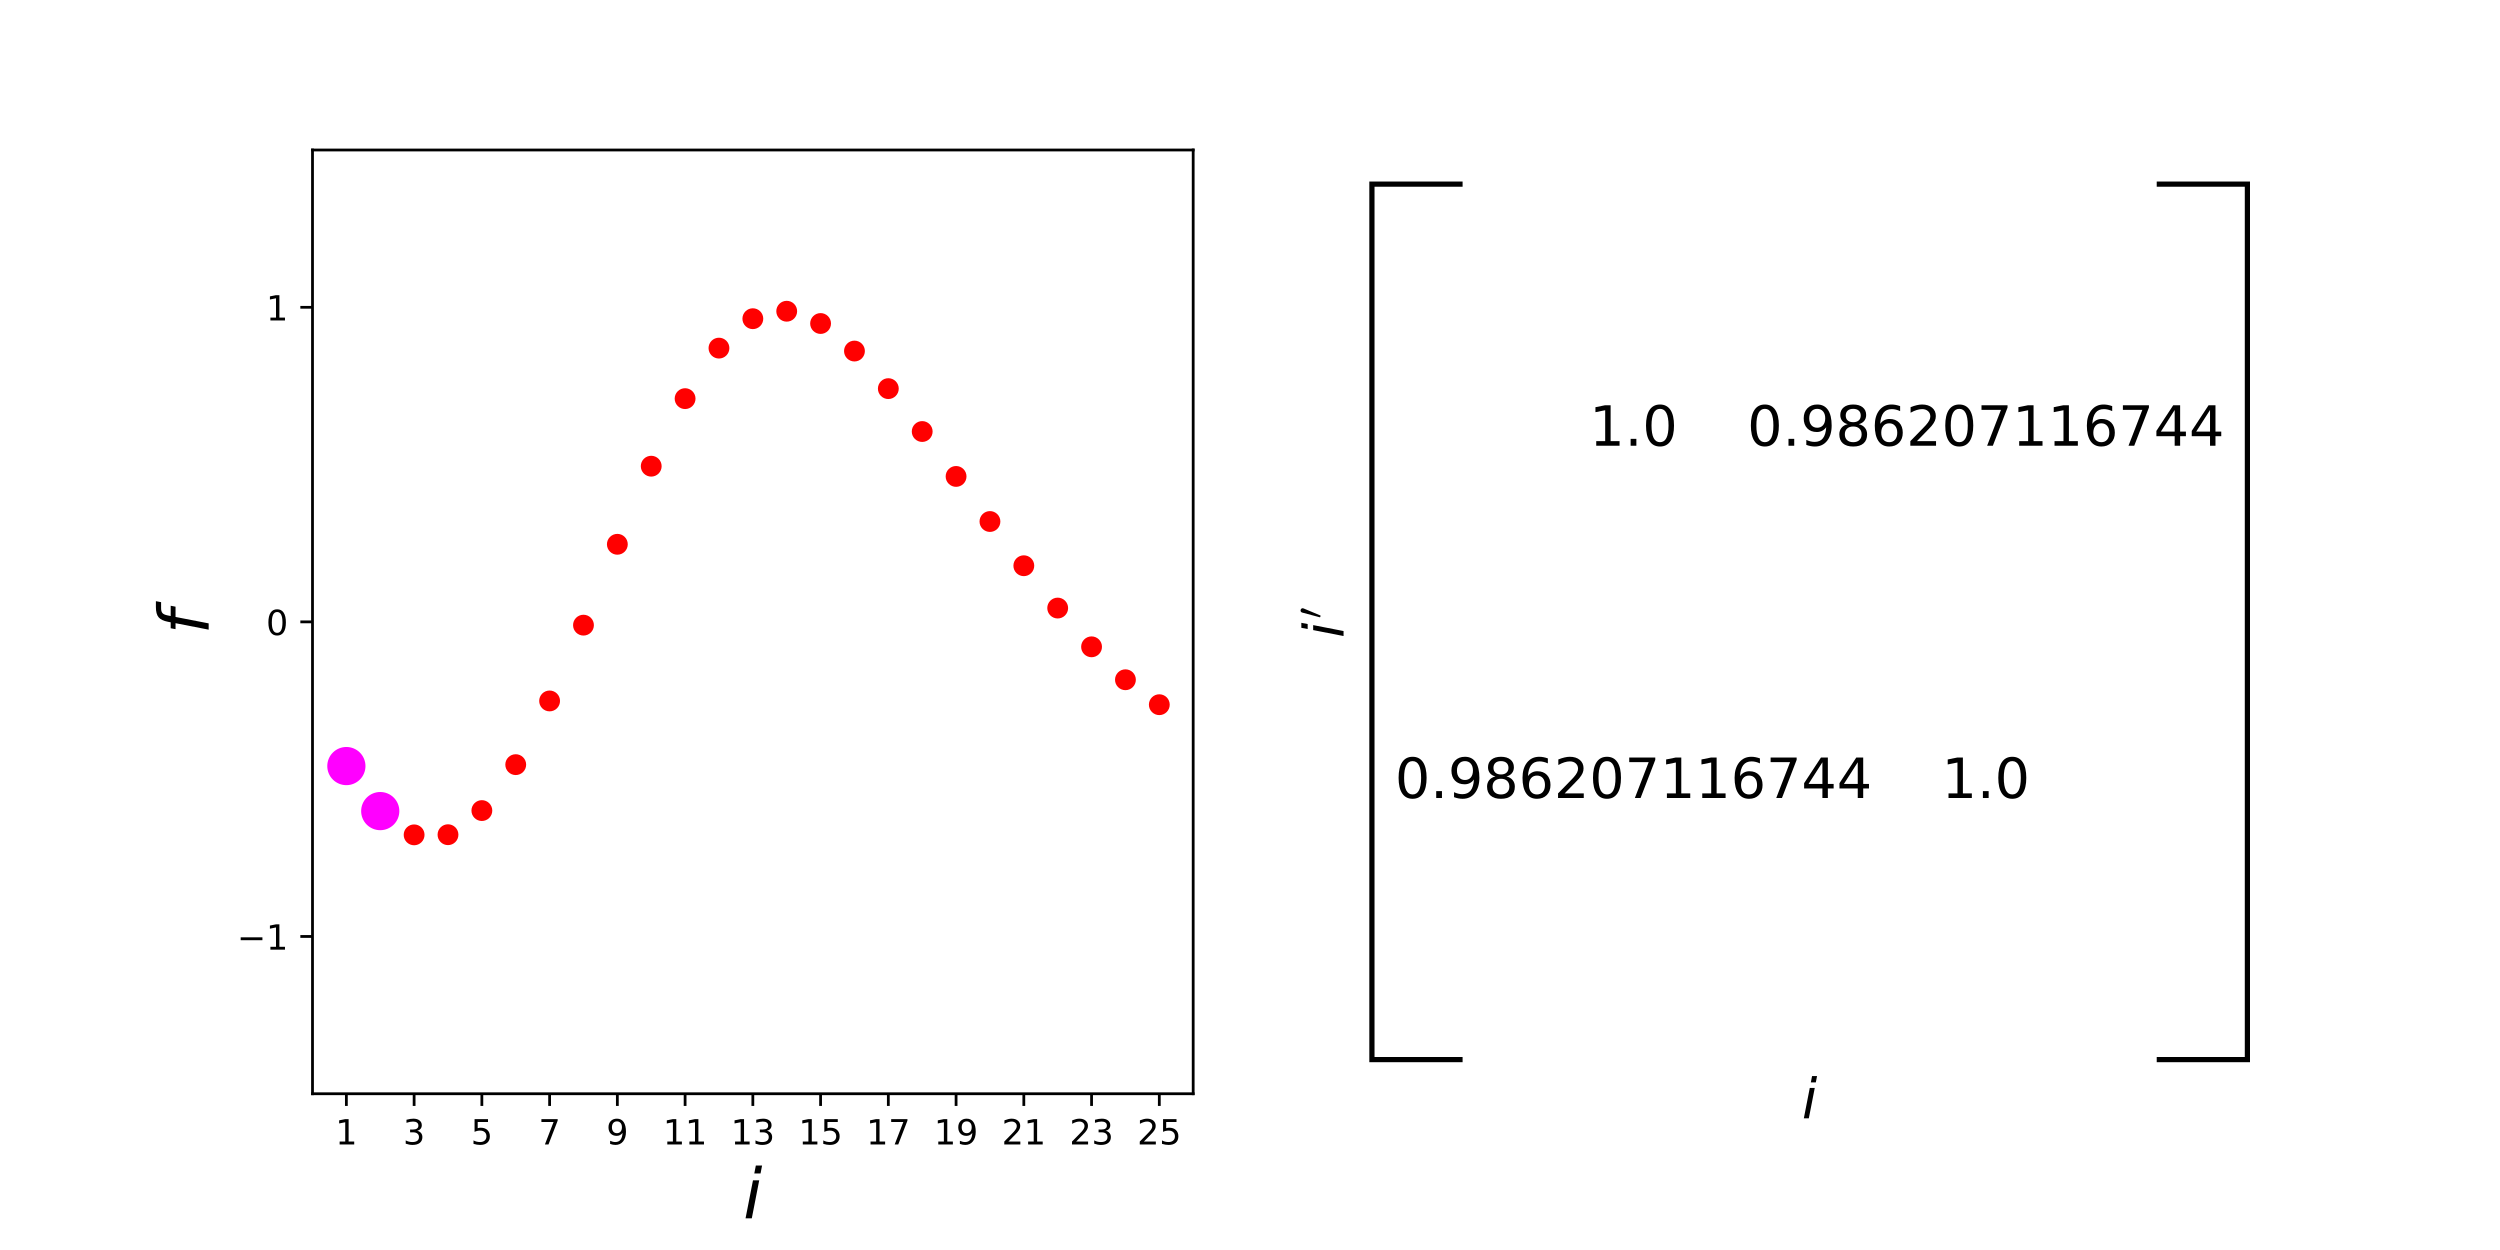
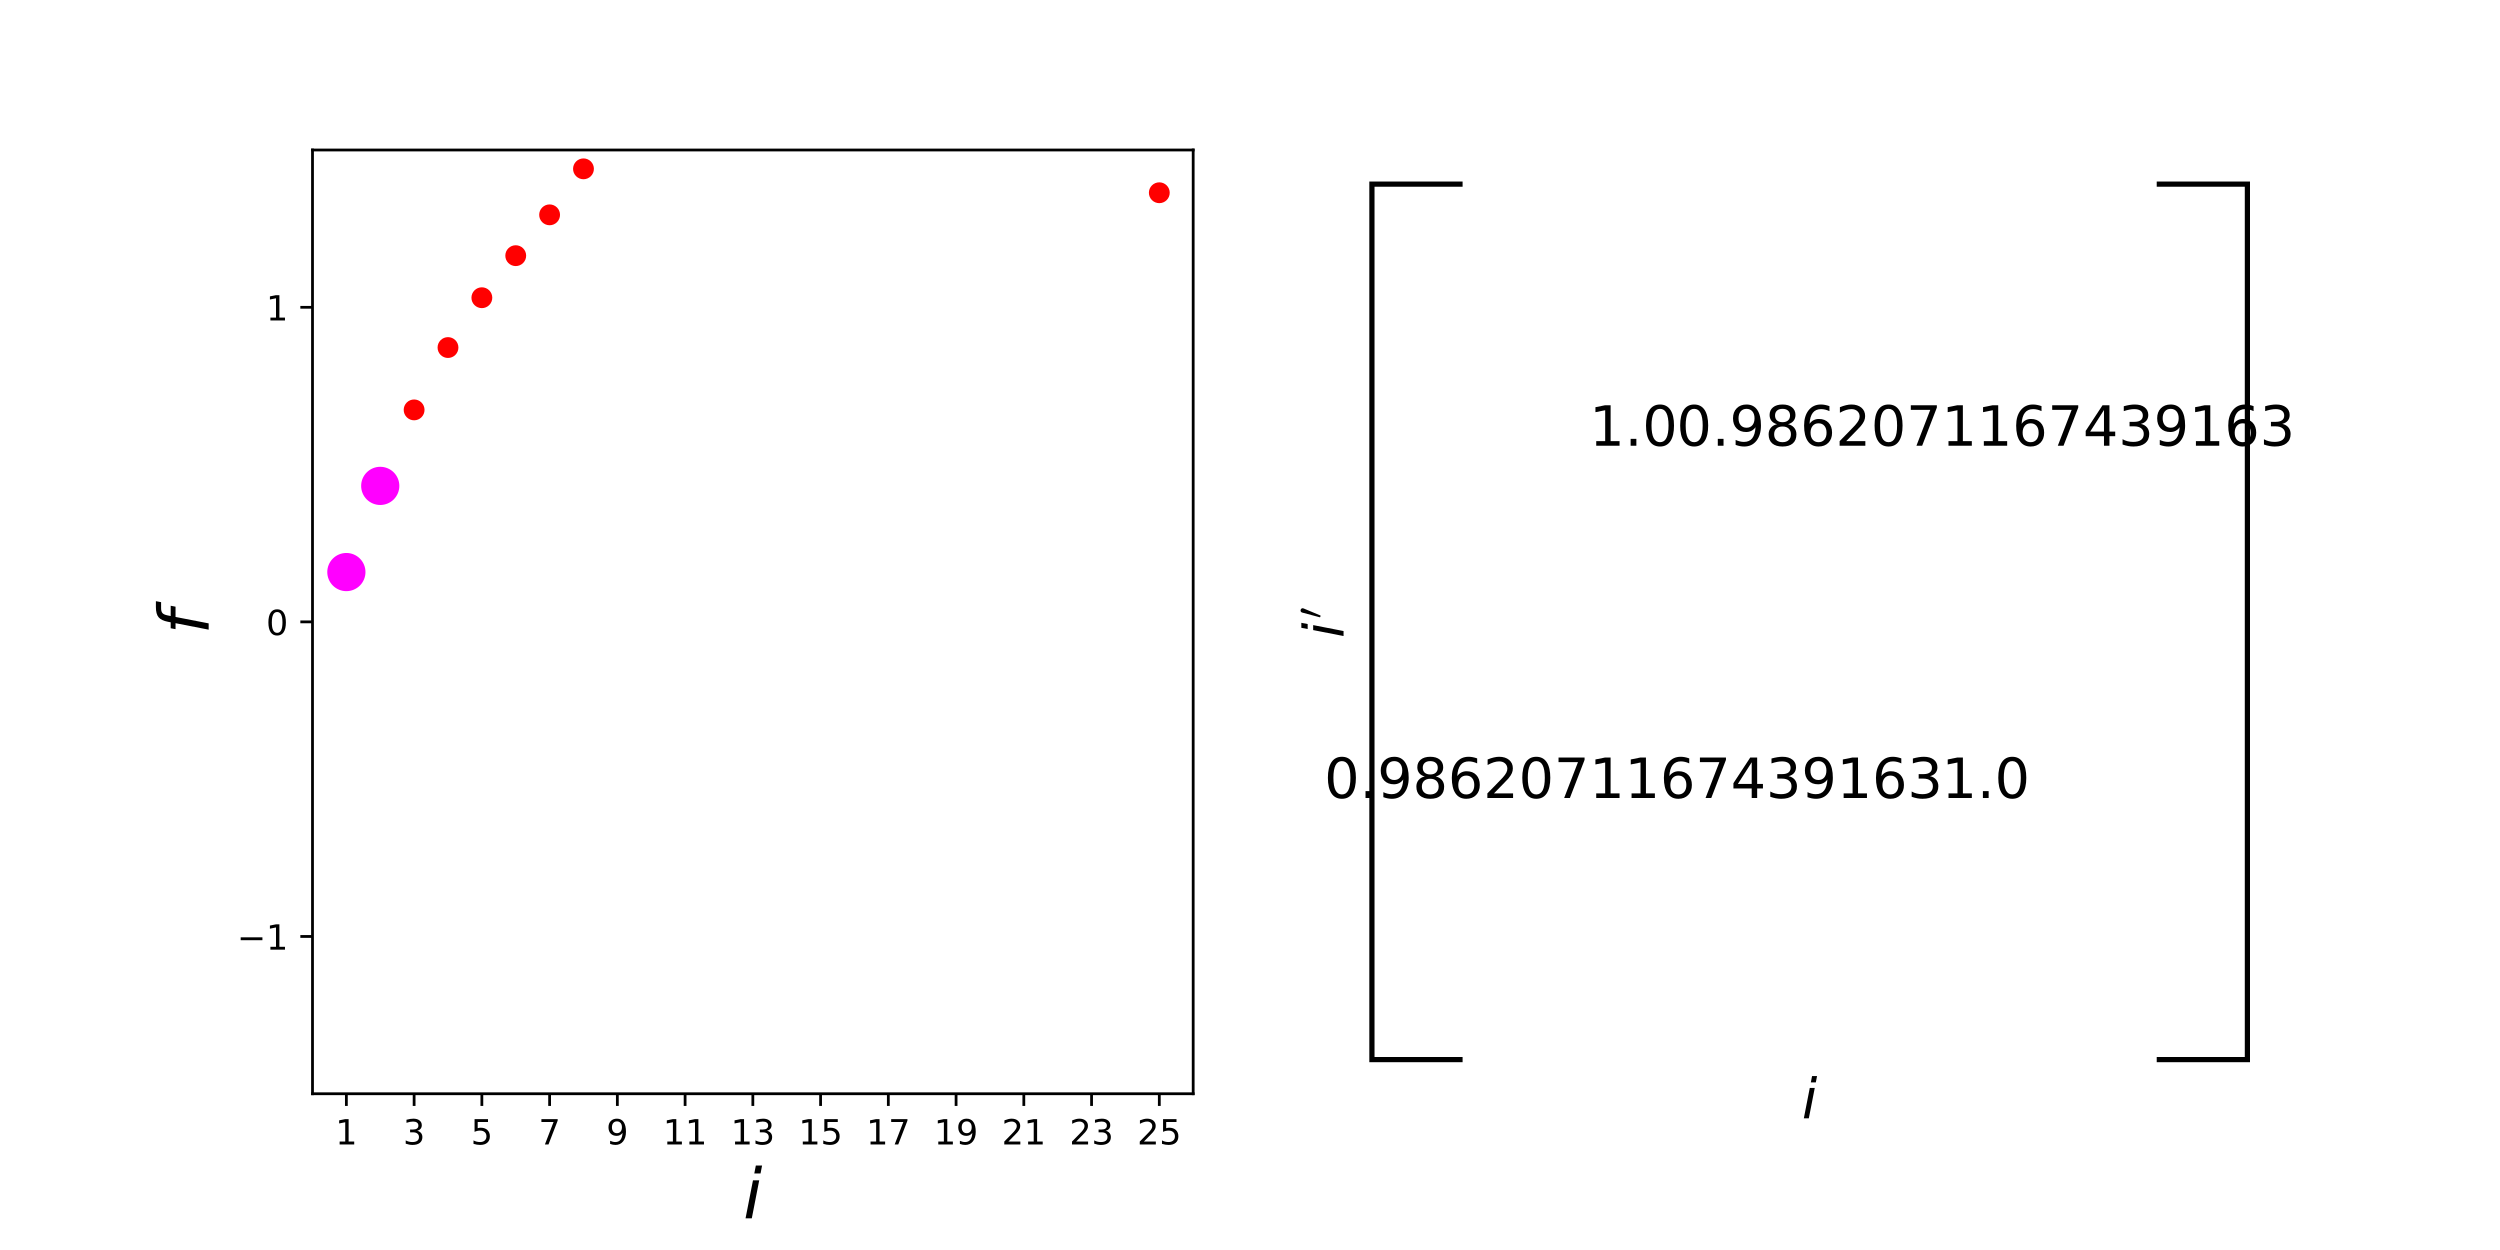
<svg xmlns="http://www.w3.org/2000/svg" xmlns:xlink="http://www.w3.org/1999/xlink" height="360pt" version="1.1" viewBox="0 0 720 360" width="720pt">
  <defs>
    <style type="text/css">
*{stroke-linecap:butt;stroke-linejoin:round;}
  </style>
  </defs>
  <g id="figure_1">
    <g id="patch_1">
      <path d="M 0 360  L 720 360  L 720 0  L 0 0  z " style="fill:none;" />
    </g>
    <g id="axes_1">
      <g id="patch_2">
        <path d="M 90 315  L 343.636 315  L 343.636 43.2  L 90 43.2  z " style="fill:none;" />
      </g>
      <g id="matplotlib.axis_1">
        <g id="xtick_1">
          <g id="line2d_1">
            <defs>
-               <path d="M 0 0  L 0 3.5  " id="md70ed0cc4d" style="stroke:#000000;stroke-width:0.8;" />
-             </defs>
-             <g>
-               <use style="stroke:#000000;stroke-width:0.8;" x="99.755" xlink:href="#md70ed0cc4d" y="315" />
+               <path d="M 0 0  L 0 3.5  " id="ma2b70241bf" style="stroke:#000000;stroke-width:0.8;" />
+             </defs>
+             <g>
+               <use style="stroke:#000000;stroke-width:0.8;" x="99.755" xlink:href="#ma2b70241bf" y="315" />
            </g>
          </g>
          <g id="text_1">
            <defs>
              <path d="M 12.406 8.297  L 28.516 8.297  L 28.516 63.922  L 10.984 60.406  L 10.984 69.391  L 28.422 72.906  L 38.281 72.906  L 38.281 8.297  L 54.391 8.297  L 54.391 0  L 12.406 0  z " id="DejaVuSans-31" />
            </defs>
            <g transform="translate(96.57399 329.5984)scale(0.1 -0.1)">
              <use xlink:href="#DejaVuSans-31" />
            </g>
          </g>
        </g>
        <g id="xtick_2">
          <g id="line2d_2">
            <g>
-               <use style="stroke:#000000;stroke-width:0.8;" x="119.266" xlink:href="#md70ed0cc4d" y="315" />
+               <use style="stroke:#000000;stroke-width:0.8;" x="119.266" xlink:href="#ma2b70241bf" y="315" />
            </g>
          </g>
          <g id="text_2">
            <defs>
              <path d="M 40.578 39.312  Q 47.656 37.797 51.625 33  Q 55.609 28.219 55.609 21.188  Q 55.609 10.406 48.188 4.484  Q 40.766 -1.422 27.094 -1.422  Q 22.516 -1.422 17.656 -0.516  Q 12.797 0.391 7.625 2.203  L 7.625 11.719  Q 11.719 9.328 16.594 8.109  Q 21.484 6.891 26.812 6.891  Q 36.078 6.891 40.938 10.547  Q 45.797 14.203 45.797 21.188  Q 45.797 27.641 41.281 31.266  Q 36.766 34.906 28.719 34.906  L 20.219 34.906  L 20.219 43.016  L 29.109 43.016  Q 36.375 43.016 40.234 45.922  Q 44.094 48.828 44.094 54.297  Q 44.094 59.906 40.109 62.906  Q 36.141 65.922 28.719 65.922  Q 24.656 65.922 20.016 65.031  Q 15.375 64.156 9.812 62.312  L 9.812 71.094  Q 15.438 72.656 20.344 73.438  Q 25.25 74.219 29.594 74.219  Q 40.828 74.219 47.359 69.109  Q 53.906 64.016 53.906 55.328  Q 53.906 49.266 50.438 45.094  Q 46.969 40.922 40.578 39.312  z " id="DejaVuSans-33" />
            </defs>
            <g transform="translate(116.0845 329.5984)scale(0.1 -0.1)">
              <use xlink:href="#DejaVuSans-33" />
            </g>
          </g>
        </g>
        <g id="xtick_3">
          <g id="line2d_3">
            <g>
-               <use style="stroke:#000000;stroke-width:0.8;" x="138.776" xlink:href="#md70ed0cc4d" y="315" />
+               <use style="stroke:#000000;stroke-width:0.8;" x="138.776" xlink:href="#ma2b70241bf" y="315" />
            </g>
          </g>
          <g id="text_3">
            <defs>
              <path d="M 10.797 72.906  L 49.516 72.906  L 49.516 64.594  L 19.828 64.594  L 19.828 46.734  Q 21.969 47.469 24.109 47.828  Q 26.266 48.188 28.422 48.188  Q 40.625 48.188 47.75 41.5  Q 54.891 34.812 54.891 23.391  Q 54.891 11.625 47.562 5.094  Q 40.234 -1.422 26.906 -1.422  Q 22.312 -1.422 17.547 -0.641  Q 12.797 0.141 7.719 1.703  L 7.719 11.625  Q 12.109 9.234 16.797 8.062  Q 21.484 6.891 26.703 6.891  Q 35.156 6.891 40.078 11.328  Q 45.016 15.766 45.016 23.391  Q 45.016 31 40.078 35.438  Q 35.156 39.891 26.703 39.891  Q 22.75 39.891 18.812 39.016  Q 14.891 38.141 10.797 36.281  z " id="DejaVuSans-35" />
            </defs>
            <g transform="translate(135.595 329.5984)scale(0.1 -0.1)">
              <use xlink:href="#DejaVuSans-35" />
            </g>
          </g>
        </g>
        <g id="xtick_4">
          <g id="line2d_4">
            <g>
-               <use style="stroke:#000000;stroke-width:0.8;" x="158.287" xlink:href="#md70ed0cc4d" y="315" />
+               <use style="stroke:#000000;stroke-width:0.8;" x="158.287" xlink:href="#ma2b70241bf" y="315" />
            </g>
          </g>
          <g id="text_4">
            <defs>
              <path d="M 8.203 72.906  L 55.078 72.906  L 55.078 68.703  L 28.609 0  L 18.312 0  L 43.219 64.594  L 8.203 64.594  z " id="DejaVuSans-37" />
            </defs>
            <g transform="translate(155.1055 329.5984)scale(0.1 -0.1)">
              <use xlink:href="#DejaVuSans-37" />
            </g>
          </g>
        </g>
        <g id="xtick_5">
          <g id="line2d_5">
            <g>
-               <use style="stroke:#000000;stroke-width:0.8;" x="177.797" xlink:href="#md70ed0cc4d" y="315" />
+               <use style="stroke:#000000;stroke-width:0.8;" x="177.797" xlink:href="#ma2b70241bf" y="315" />
            </g>
          </g>
          <g id="text_5">
            <defs>
              <path d="M 10.984 1.516  L 10.984 10.5  Q 14.703 8.734 18.5 7.812  Q 22.312 6.891 25.984 6.891  Q 35.75 6.891 40.891 13.453  Q 46.047 20.016 46.781 33.406  Q 43.953 29.203 39.594 26.953  Q 35.25 24.703 29.984 24.703  Q 19.047 24.703 12.672 31.312  Q 6.297 37.938 6.297 49.422  Q 6.297 60.641 12.938 67.422  Q 19.578 74.219 30.609 74.219  Q 43.266 74.219 49.922 64.516  Q 56.594 54.828 56.594 36.375  Q 56.594 19.141 48.406 8.859  Q 40.234 -1.422 26.422 -1.422  Q 22.703 -1.422 18.891 -0.688  Q 15.094 0.047 10.984 1.516  z M 30.609 32.422  Q 37.25 32.422 41.125 36.953  Q 45.016 41.5 45.016 49.422  Q 45.016 57.281 41.125 61.844  Q 37.25 66.406 30.609 66.406  Q 23.969 66.406 20.094 61.844  Q 16.219 57.281 16.219 49.422  Q 16.219 41.5 20.094 36.953  Q 23.969 32.422 30.609 32.422  z " id="DejaVuSans-39" />
            </defs>
            <g transform="translate(174.616 329.5984)scale(0.1 -0.1)">
              <use xlink:href="#DejaVuSans-39" />
            </g>
          </g>
        </g>
        <g id="xtick_6">
          <g id="line2d_6">
            <g>
-               <use style="stroke:#000000;stroke-width:0.8;" x="197.308" xlink:href="#md70ed0cc4d" y="315" />
+               <use style="stroke:#000000;stroke-width:0.8;" x="197.308" xlink:href="#ma2b70241bf" y="315" />
            </g>
          </g>
          <g id="text_6">
            <g transform="translate(190.9452 329.5984)scale(0.1 -0.1)">
              <use xlink:href="#DejaVuSans-31" />
              <use x="63.623" xlink:href="#DejaVuSans-31" />
            </g>
          </g>
        </g>
        <g id="xtick_7">
          <g id="line2d_7">
            <g>
-               <use style="stroke:#000000;stroke-width:0.8;" x="216.818" xlink:href="#md70ed0cc4d" y="315" />
+               <use style="stroke:#000000;stroke-width:0.8;" x="216.818" xlink:href="#ma2b70241bf" y="315" />
            </g>
          </g>
          <g id="text_7">
            <g transform="translate(210.4557 329.5984)scale(0.1 -0.1)">
              <use xlink:href="#DejaVuSans-31" />
              <use x="63.623" xlink:href="#DejaVuSans-33" />
            </g>
          </g>
        </g>
        <g id="xtick_8">
          <g id="line2d_8">
            <g>
-               <use style="stroke:#000000;stroke-width:0.8;" x="236.329" xlink:href="#md70ed0cc4d" y="315" />
+               <use style="stroke:#000000;stroke-width:0.8;" x="236.329" xlink:href="#ma2b70241bf" y="315" />
            </g>
          </g>
          <g id="text_8">
            <g transform="translate(229.9662 329.5984)scale(0.1 -0.1)">
              <use xlink:href="#DejaVuSans-31" />
              <use x="63.623" xlink:href="#DejaVuSans-35" />
            </g>
          </g>
        </g>
        <g id="xtick_9">
          <g id="line2d_9">
            <g>
-               <use style="stroke:#000000;stroke-width:0.8;" x="255.839" xlink:href="#md70ed0cc4d" y="315" />
+               <use style="stroke:#000000;stroke-width:0.8;" x="255.839" xlink:href="#ma2b70241bf" y="315" />
            </g>
          </g>
          <g id="text_9">
            <g transform="translate(249.4767 329.5984)scale(0.1 -0.1)">
              <use xlink:href="#DejaVuSans-31" />
              <use x="63.623" xlink:href="#DejaVuSans-37" />
            </g>
          </g>
        </g>
        <g id="xtick_10">
          <g id="line2d_10">
            <g>
-               <use style="stroke:#000000;stroke-width:0.8;" x="275.35" xlink:href="#md70ed0cc4d" y="315" />
+               <use style="stroke:#000000;stroke-width:0.8;" x="275.35" xlink:href="#ma2b70241bf" y="315" />
            </g>
          </g>
          <g id="text_10">
            <g transform="translate(268.9871 329.5984)scale(0.1 -0.1)">
              <use xlink:href="#DejaVuSans-31" />
              <use x="63.623" xlink:href="#DejaVuSans-39" />
            </g>
          </g>
        </g>
        <g id="xtick_11">
          <g id="line2d_11">
            <g>
-               <use style="stroke:#000000;stroke-width:0.8;" x="294.86" xlink:href="#md70ed0cc4d" y="315" />
+               <use style="stroke:#000000;stroke-width:0.8;" x="294.86" xlink:href="#ma2b70241bf" y="315" />
            </g>
          </g>
          <g id="text_11">
            <defs>
              <path d="M 19.188 8.297  L 53.609 8.297  L 53.609 0  L 7.328 0  L 7.328 8.297  Q 12.938 14.109 22.625 23.891  Q 32.328 33.688 34.812 36.531  Q 39.547 41.844 41.422 45.531  Q 43.312 49.219 43.312 52.781  Q 43.312 58.594 39.234 62.25  Q 35.156 65.922 28.609 65.922  Q 23.969 65.922 18.812 64.312  Q 13.672 62.703 7.812 59.422  L 7.812 69.391  Q 13.766 71.781 18.938 73  Q 24.125 74.219 28.422 74.219  Q 39.75 74.219 46.484 68.547  Q 53.219 62.891 53.219 53.422  Q 53.219 48.922 51.531 44.891  Q 49.859 40.875 45.406 35.406  Q 44.188 33.984 37.641 27.219  Q 31.109 20.453 19.188 8.297  z " id="DejaVuSans-32" />
            </defs>
            <g transform="translate(288.4976 329.5984)scale(0.1 -0.1)">
              <use xlink:href="#DejaVuSans-32" />
              <use x="63.623" xlink:href="#DejaVuSans-31" />
            </g>
          </g>
        </g>
        <g id="xtick_12">
          <g id="line2d_12">
            <g>
-               <use style="stroke:#000000;stroke-width:0.8;" x="314.371" xlink:href="#md70ed0cc4d" y="315" />
+               <use style="stroke:#000000;stroke-width:0.8;" x="314.371" xlink:href="#ma2b70241bf" y="315" />
            </g>
          </g>
          <g id="text_12">
            <g transform="translate(308.0081 329.5984)scale(0.1 -0.1)">
              <use xlink:href="#DejaVuSans-32" />
              <use x="63.623" xlink:href="#DejaVuSans-33" />
            </g>
          </g>
        </g>
        <g id="xtick_13">
          <g id="line2d_13">
            <g>
-               <use style="stroke:#000000;stroke-width:0.8;" x="333.881" xlink:href="#md70ed0cc4d" y="315" />
+               <use style="stroke:#000000;stroke-width:0.8;" x="333.881" xlink:href="#ma2b70241bf" y="315" />
            </g>
          </g>
          <g id="text_13">
            <g transform="translate(327.5186 329.5984)scale(0.1 -0.1)">
              <use xlink:href="#DejaVuSans-32" />
              <use x="63.623" xlink:href="#DejaVuSans-35" />
            </g>
          </g>
        </g>
        <g id="text_14">
          <defs>
            <path d="M 18.312 75.984  L 27.297 75.984  L 25.094 64.594  L 16.109 64.594  z M 14.203 54.688  L 23.188 54.688  L 12.5 0  L 3.516 0  z " id="DejaVuSans-Oblique-69" />
          </defs>
          <g transform="translate(214.0182 350.875)scale(0.2 -0.2)">
            <use transform="translate(0 0.015625)" xlink:href="#DejaVuSans-Oblique-69" />
          </g>
        </g>
      </g>
      <g id="matplotlib.axis_2">
        <g id="ytick_1">
          <g id="line2d_14">
            <defs>
-               <path d="M 0 0  L -3.5 0  " id="mbc12058c7b" style="stroke:#000000;stroke-width:0.8;" />
-             </defs>
-             <g>
-               <use style="stroke:#000000;stroke-width:0.8;" x="90" xlink:href="#mbc12058c7b" y="269.7" />
+               <path d="M 0 0  L -3.5 0  " id="mcb1fe5bde5" style="stroke:#000000;stroke-width:0.8;" />
+             </defs>
+             <g>
+               <use style="stroke:#000000;stroke-width:0.8;" x="90" xlink:href="#mcb1fe5bde5" y="269.7" />
            </g>
          </g>
          <g id="text_15">
            <defs>
              <path d="M 10.594 35.5  L 73.188 35.5  L 73.188 27.203  L 10.594 27.203  z " id="DejaVuSans-2212" />
            </defs>
            <g transform="translate(68.25781 273.4992)scale(0.1 -0.1)">
              <use xlink:href="#DejaVuSans-2212" />
              <use x="83.789" xlink:href="#DejaVuSans-31" />
            </g>
          </g>
        </g>
        <g id="ytick_2">
          <g id="line2d_15">
            <g>
-               <use style="stroke:#000000;stroke-width:0.8;" x="90" xlink:href="#mbc12058c7b" y="179.1" />
+               <use style="stroke:#000000;stroke-width:0.8;" x="90" xlink:href="#mcb1fe5bde5" y="179.1" />
            </g>
          </g>
          <g id="text_16">
            <defs>
              <path d="M 31.781 66.406  Q 24.172 66.406 20.328 58.906  Q 16.5 51.422 16.5 36.375  Q 16.5 21.391 20.328 13.891  Q 24.172 6.391 31.781 6.391  Q 39.453 6.391 43.281 13.891  Q 47.125 21.391 47.125 36.375  Q 47.125 51.422 43.281 58.906  Q 39.453 66.406 31.781 66.406  z M 31.781 74.219  Q 44.047 74.219 50.516 64.516  Q 56.984 54.828 56.984 36.375  Q 56.984 17.969 50.516 8.266  Q 44.047 -1.422 31.781 -1.422  Q 19.531 -1.422 13.062 8.266  Q 6.594 17.969 6.594 36.375  Q 6.594 54.828 13.062 64.516  Q 19.531 74.219 31.781 74.219  z " id="DejaVuSans-30" />
            </defs>
            <g transform="translate(76.6375 182.8992)scale(0.1 -0.1)">
              <use xlink:href="#DejaVuSans-30" />
            </g>
          </g>
        </g>
        <g id="ytick_3">
          <g id="line2d_16">
            <g>
-               <use style="stroke:#000000;stroke-width:0.8;" x="90" xlink:href="#mbc12058c7b" y="88.5" />
+               <use style="stroke:#000000;stroke-width:0.8;" x="90" xlink:href="#mcb1fe5bde5" y="88.5" />
            </g>
          </g>
          <g id="text_17">
            <g transform="translate(76.6375 92.29922)scale(0.1 -0.1)">
              <use xlink:href="#DejaVuSans-31" />
            </g>
          </g>
        </g>
        <g id="text_18">
          <defs>
            <path d="M 47.797 75.984  L 46.391 68.5  L 37.797 68.5  Q 32.906 68.5 30.688 66.578  Q 28.469 64.656 27.391 59.516  L 26.422 54.688  L 41.219 54.688  L 39.891 47.703  L 25.094 47.703  L 15.828 0  L 6.781 0  L 16.109 47.703  L 7.516 47.703  L 8.797 54.688  L 17.391 54.688  L 18.109 58.5  Q 19.969 68.172 24.625 72.078  Q 29.297 75.984 39.312 75.984  z " id="DejaVuSans-Oblique-66" />
          </defs>
          <g transform="translate(60.09844 182.7)rotate(-90)scale(0.2 -0.2)">
            <use transform="translate(0 0.015625)" xlink:href="#DejaVuSans-Oblique-66" />
          </g>
        </g>
      </g>
      <g id="line2d_17">
        <defs>
-           <path d="M 0 2.5  C 0.663 2.5 1.299 2.237 1.768 1.768  C 2.237 1.299 2.5 0.663 2.5 0  C 2.5 -0.663 2.237 -1.299 1.768 -1.768  C 1.299 -2.237 0.663 -2.5 0 -2.5  C -0.663 -2.5 -1.299 -2.237 -1.768 -1.768  C -2.237 -1.299 -2.5 -0.663 -2.5 0  C -2.5 0.663 -2.237 1.299 -1.768 1.768  C -1.299 2.237 -0.663 2.5 0 2.5  z " id="mebb34854f3" style="stroke:#ff0000;" />
+           <path d="M 0 2.5  C 0.663 2.5 1.299 2.237 1.768 1.768  C 2.237 1.299 2.5 0.663 2.5 0  C 2.5 -0.663 2.237 -1.299 1.768 -1.768  C 1.299 -2.237 0.663 -2.5 0 -2.5  C -0.663 -2.5 -1.299 -2.237 -1.768 -1.768  C -2.237 -1.299 -2.5 -0.663 -2.5 0  C -2.5 0.663 -2.237 1.299 -1.768 1.768  C -1.299 2.237 -0.663 2.5 0 2.5  z " id="m076e501066" style="stroke:#ff0000;" />
        </defs>
-         <g clip-path="url(#pcfe93046f0)">
-           <use style="fill:#ff0000;stroke:#ff0000;" x="99.755" xlink:href="#mebb34854f3" y="220.629" />
-           <use style="fill:#ff0000;stroke:#ff0000;" x="109.51" xlink:href="#mebb34854f3" y="233.597" />
-           <use style="fill:#ff0000;stroke:#ff0000;" x="119.266" xlink:href="#mebb34854f3" y="240.438" />
-           <use style="fill:#ff0000;stroke:#ff0000;" x="129.021" xlink:href="#mebb34854f3" y="240.394" />
-           <use style="fill:#ff0000;stroke:#ff0000;" x="138.776" xlink:href="#mebb34854f3" y="233.446" />
-           <use style="fill:#ff0000;stroke:#ff0000;" x="148.531" xlink:href="#mebb34854f3" y="220.217" />
-           <use style="fill:#ff0000;stroke:#ff0000;" x="158.287" xlink:href="#mebb34854f3" y="201.872" />
-           <use style="fill:#ff0000;stroke:#ff0000;" x="168.042" xlink:href="#mebb34854f3" y="180.045" />
-           <use style="fill:#ff0000;stroke:#ff0000;" x="177.797" xlink:href="#mebb34854f3" y="156.756" />
-           <use style="fill:#ff0000;stroke:#ff0000;" x="187.552" xlink:href="#mebb34854f3" y="134.264" />
-           <use style="fill:#ff0000;stroke:#ff0000;" x="197.308" xlink:href="#mebb34854f3" y="114.807" />
-           <use style="fill:#ff0000;stroke:#ff0000;" x="207.063" xlink:href="#mebb34854f3" y="100.259" />
-           <use style="fill:#ff0000;stroke:#ff0000;" x="216.818" xlink:href="#mebb34854f3" y="91.785" />
-           <use style="fill:#ff0000;stroke:#ff0000;" x="226.573" xlink:href="#mebb34854f3" y="89.636" />
-           <use style="fill:#ff0000;stroke:#ff0000;" x="236.329" xlink:href="#mebb34854f3" y="93.17" />
-           <use style="fill:#ff0000;stroke:#ff0000;" x="246.084" xlink:href="#mebb34854f3" y="101.104" />
-           <use style="fill:#ff0000;stroke:#ff0000;" x="255.839" xlink:href="#mebb34854f3" y="111.925" />
-           <use style="fill:#ff0000;stroke:#ff0000;" x="265.594" xlink:href="#mebb34854f3" y="124.278" />
-           <use style="fill:#ff0000;stroke:#ff0000;" x="275.35" xlink:href="#mebb34854f3" y="137.212" />
-           <use style="fill:#ff0000;stroke:#ff0000;" x="285.105" xlink:href="#mebb34854f3" y="150.195" />
-           <use style="fill:#ff0000;stroke:#ff0000;" x="294.86" xlink:href="#mebb34854f3" y="162.932" />
-           <use style="fill:#ff0000;stroke:#ff0000;" x="304.615" xlink:href="#mebb34854f3" y="175.122" />
-           <use style="fill:#ff0000;stroke:#ff0000;" x="314.371" xlink:href="#mebb34854f3" y="186.285" />
-           <use style="fill:#ff0000;stroke:#ff0000;" x="324.126" xlink:href="#mebb34854f3" y="195.768" />
-           <use style="fill:#ff0000;stroke:#ff0000;" x="333.881" xlink:href="#mebb34854f3" y="202.952" />
+         <g clip-path="url(#p8a1df1747d)">
+           <use style="fill:#ff0000;stroke:#ff0000;" x="99.755" xlink:href="#m076e501066" y="164.755" />
+           <use style="fill:#ff0000;stroke:#ff0000;" x="109.51" xlink:href="#m076e501066" y="139.937" />
+           <use style="fill:#ff0000;stroke:#ff0000;" x="119.266" xlink:href="#m076e501066" y="118.049" />
+           <use style="fill:#ff0000;stroke:#ff0000;" x="129.021" xlink:href="#m076e501066" y="100.095" />
+           <use style="fill:#ff0000;stroke:#ff0000;" x="138.776" xlink:href="#m076e501066" y="85.744" />
+           <use style="fill:#ff0000;stroke:#ff0000;" x="148.531" xlink:href="#m076e501066" y="73.631" />
+           <use style="fill:#ff0000;stroke:#ff0000;" x="158.287" xlink:href="#m076e501066" y="61.873" />
+           <use style="fill:#ff0000;stroke:#ff0000;" x="168.042" xlink:href="#m076e501066" y="48.625" />
+           <use style="fill:#ff0000;stroke:#ff0000;" x="177.797" xlink:href="#m076e501066" y="32.557" />
+           <use style="fill:#ff0000;stroke:#ff0000;" x="187.552" xlink:href="#m076e501066" y="13.159" />
+           <use style="fill:#ff0000;stroke:#ff0000;" x="193.74" xlink:href="#m076e501066" y="-1" />
+           <use style="fill:#ff0000;stroke:#ff0000;" x="319.395" xlink:href="#m076e501066" y="-1" />
+           <use style="fill:#ff0000;stroke:#ff0000;" x="324.126" xlink:href="#m076e501066" y="16.741" />
+           <use style="fill:#ff0000;stroke:#ff0000;" x="333.881" xlink:href="#m076e501066" y="55.511" />
        </g>
      </g>
      <g id="line2d_18">
        <defs>
-           <path d="M 0 5  C 1.326 5 2.598 4.473 3.536 3.536  C 4.473 2.598 5 1.326 5 0  C 5 -1.326 4.473 -2.598 3.536 -3.536  C 2.598 -4.473 1.326 -5 0 -5  C -1.326 -5 -2.598 -4.473 -3.536 -3.536  C -4.473 -2.598 -5 -1.326 -5 0  C -5 1.326 -4.473 2.598 -3.536 3.536  C -2.598 4.473 -1.326 5 0 5  z " id="m4b67414a9f" style="stroke:#ff00ff;" />
+           <path d="M 0 5  C 1.326 5 2.598 4.473 3.536 3.536  C 4.473 2.598 5 1.326 5 0  C 5 -1.326 4.473 -2.598 3.536 -3.536  C 2.598 -4.473 1.326 -5 0 -5  C -1.326 -5 -2.598 -4.473 -3.536 -3.536  C -4.473 -2.598 -5 -1.326 -5 0  C -5 1.326 -4.473 2.598 -3.536 3.536  C -2.598 4.473 -1.326 5 0 5  z " id="mb9edf01d95" style="stroke:#ff00ff;" />
        </defs>
-         <g clip-path="url(#pcfe93046f0)">
-           <use style="fill:#ff00ff;stroke:#ff00ff;" x="99.755" xlink:href="#m4b67414a9f" y="220.629" />
-           <use style="fill:#ff00ff;stroke:#ff00ff;" x="109.51" xlink:href="#m4b67414a9f" y="233.597" />
+         <g clip-path="url(#p8a1df1747d)">
+           <use style="fill:#ff00ff;stroke:#ff00ff;" x="99.755" xlink:href="#mb9edf01d95" y="164.755" />
+           <use style="fill:#ff00ff;stroke:#ff00ff;" x="109.51" xlink:href="#mb9edf01d95" y="139.937" />
        </g>
      </g>
      <g id="patch_3">
        <path d="M 90 315  L 90 43.2  " style="fill:none;stroke:#000000;stroke-linecap:square;stroke-linejoin:miter;stroke-width:0.8;" />
      </g>
      <g id="patch_4">
        <path d="M 343.636 315  L 343.636 43.2  " style="fill:none;stroke:#000000;stroke-linecap:square;stroke-linejoin:miter;stroke-width:0.8;" />
      </g>
      <g id="patch_5">
        <path d="M 90 315  L 343.636 315  " style="fill:none;stroke:#000000;stroke-linecap:square;stroke-linejoin:miter;stroke-width:0.8;" />
      </g>
      <g id="patch_6">
        <path d="M 90 43.2  L 343.636 43.2  " style="fill:none;stroke:#000000;stroke-linecap:square;stroke-linejoin:miter;stroke-width:0.8;" />
      </g>
    </g>
    <g id="axes_2">
      <g id="matplotlib.axis_3">
        <g id="text_19">
          <g transform="translate(518.9418 322.0757)scale(0.16 -0.16)">
            <use transform="translate(0 0.015625)" xlink:href="#DejaVuSans-Oblique-69" />
          </g>
        </g>
      </g>
      <g id="matplotlib.axis_4">
        <g id="text_20">
          <defs>
            <path d="M 3.516 5.422  Q 2.875 5.609 2.875 6.391  L 15.094 51.812  Q 15.672 53.656 17.078 54.781  Q 18.5 55.906 20.312 55.906  Q 22.656 55.906 24.438 54.359  Q 26.219 52.828 26.219 50.484  Q 26.219 49.469 25.688 48.188  L 7.625 4.984  Q 7.281 4.297 6.688 4.297  Q 6.156 4.297 5 4.781  Q 3.859 5.281 3.516 5.422  z " id="Cmsy10-30" />
          </defs>
          <g transform="translate(387.0361 183.74)rotate(-90)scale(0.16 -0.16)">
            <use transform="translate(0 0.584375)" xlink:href="#DejaVuSans-Oblique-69" />
            <use transform="translate(35.23091 38.86563)scale(0.7)" xlink:href="#Cmsy10-30" />
          </g>
        </g>
      </g>
      <g id="line2d_19">
-         <path clip-path="url(#p3123e58270)" d="M 419.727 52.282  L 394.364 52.282  L 394.364 305.918  L 419.727 305.918  " style="fill:none;stroke:#000000;stroke-linecap:square;stroke-width:3;" />
+         <path clip-path="url(#peb7b7b4fc5)" d="M 419.727 52.282  L 394.364 52.282  L 394.364 305.918  L 419.727 305.918  " style="fill:none;stroke:#000000;stroke-linecap:square;stroke-width:3;" />
      </g>
      <g id="line2d_20">
-         <path clip-path="url(#p3123e58270)" d="M 622.636 52.282  L 648 52.282  L 648 305.918  L 622.636 305.918  " style="fill:none;stroke:#000000;stroke-linecap:square;stroke-width:3;" />
+         <path clip-path="url(#peb7b7b4fc5)" d="M 622.636 52.282  L 648 52.282  L 648 305.918  L 622.636 305.918  " style="fill:none;stroke:#000000;stroke-linecap:square;stroke-width:3;" />
      </g>
      <g id="text_21">
        <defs>
          <path d="M 10.688 12.406  L 21 12.406  L 21 0  L 10.688 0  z " id="DejaVuSans-2e" />
        </defs>
        <g transform="translate(457.732 128.3727)scale(0.16 -0.16)">
          <use xlink:href="#DejaVuSans-31" />
          <use x="63.623" xlink:href="#DejaVuSans-2e" />
          <use x="95.41" xlink:href="#DejaVuSans-30" />
        </g>
      </g>
      <g id="text_22">
        <defs>
          <path d="M 31.781 34.625  Q 24.75 34.625 20.719 30.859  Q 16.703 27.094 16.703 20.516  Q 16.703 13.922 20.719 10.156  Q 24.75 6.391 31.781 6.391  Q 38.812 6.391 42.859 10.172  Q 46.922 13.969 46.922 20.516  Q 46.922 27.094 42.891 30.859  Q 38.875 34.625 31.781 34.625  z M 21.922 38.812  Q 15.578 40.375 12.031 44.719  Q 8.5 49.078 8.5 55.328  Q 8.5 64.062 14.719 69.141  Q 20.953 74.219 31.781 74.219  Q 42.672 74.219 48.875 69.141  Q 55.078 64.062 55.078 55.328  Q 55.078 49.078 51.531 44.719  Q 48 40.375 41.703 38.812  Q 48.828 37.156 52.797 32.312  Q 56.781 27.484 56.781 20.516  Q 56.781 9.906 50.312 4.234  Q 43.844 -1.422 31.781 -1.422  Q 19.734 -1.422 13.25 4.234  Q 6.781 9.906 6.781 20.516  Q 6.781 27.484 10.781 32.312  Q 14.797 37.156 21.922 38.812  z M 18.312 54.391  Q 18.312 48.734 21.844 45.562  Q 25.391 42.391 31.781 42.391  Q 38.141 42.391 41.719 45.562  Q 45.312 48.734 45.312 54.391  Q 45.312 60.062 41.719 63.234  Q 38.141 66.406 31.781 66.406  Q 25.391 66.406 21.844 63.234  Q 18.312 60.062 18.312 54.391  z " id="DejaVuSans-38" />
          <path d="M 33.016 40.375  Q 26.375 40.375 22.484 35.828  Q 18.609 31.297 18.609 23.391  Q 18.609 15.531 22.484 10.953  Q 26.375 6.391 33.016 6.391  Q 39.656 6.391 43.531 10.953  Q 47.406 15.531 47.406 23.391  Q 47.406 31.297 43.531 35.828  Q 39.656 40.375 33.016 40.375  z M 52.594 71.297  L 52.594 62.312  Q 48.875 64.062 45.094 64.984  Q 41.312 65.922 37.594 65.922  Q 27.828 65.922 22.672 59.328  Q 17.531 52.734 16.797 39.406  Q 19.672 43.656 24.016 45.922  Q 28.375 48.188 33.594 48.188  Q 44.578 48.188 50.953 41.516  Q 57.328 34.859 57.328 23.391  Q 57.328 12.156 50.688 5.359  Q 44.047 -1.422 33.016 -1.422  Q 20.359 -1.422 13.672 8.266  Q 6.984 17.969 6.984 36.375  Q 6.984 53.656 15.188 63.938  Q 23.391 74.219 37.203 74.219  Q 40.922 74.219 44.703 73.484  Q 48.484 72.75 52.594 71.297  z " id="DejaVuSans-36" />
          <path d="M 37.797 64.312  L 12.891 25.391  L 37.797 25.391  z M 35.203 72.906  L 47.609 72.906  L 47.609 25.391  L 58.016 25.391  L 58.016 17.188  L 47.609 17.188  L 47.609 0  L 37.797 0  L 37.797 17.188  L 4.891 17.188  L 4.891 26.703  z " id="DejaVuSans-34" />
        </defs>
-         <g transform="translate(503.1966 128.3727)scale(0.16 -0.16)">
+         <g transform="translate(482.8366 128.3727)scale(0.16 -0.16)">
          <use xlink:href="#DejaVuSans-30" />
          <use x="63.623" xlink:href="#DejaVuSans-2e" />
          <use x="95.41" xlink:href="#DejaVuSans-39" />
          <use x="159.033" xlink:href="#DejaVuSans-38" />
          <use x="222.656" xlink:href="#DejaVuSans-36" />
          <use x="286.279" xlink:href="#DejaVuSans-32" />
          <use x="349.902" xlink:href="#DejaVuSans-30" />
          <use x="413.525" xlink:href="#DejaVuSans-37" />
          <use x="477.148" xlink:href="#DejaVuSans-31" />
          <use x="540.771" xlink:href="#DejaVuSans-31" />
          <use x="604.395" xlink:href="#DejaVuSans-36" />
          <use x="668.018" xlink:href="#DejaVuSans-37" />
          <use x="731.641" xlink:href="#DejaVuSans-34" />
-           <use x="795.264" xlink:href="#DejaVuSans-34" />
+           <use x="795.264" xlink:href="#DejaVuSans-33" />
+           <use x="858.887" xlink:href="#DejaVuSans-39" />
+           <use x="922.51" xlink:href="#DejaVuSans-31" />
+           <use x="986.133" xlink:href="#DejaVuSans-36" />
+           <use x="1049.756" xlink:href="#DejaVuSans-33" />
        </g>
      </g>
      <g id="text_23">
-         <g transform="translate(401.742 229.8273)scale(0.16 -0.16)">
+         <g transform="translate(381.382 229.8273)scale(0.16 -0.16)">
          <use xlink:href="#DejaVuSans-30" />
          <use x="63.623" xlink:href="#DejaVuSans-2e" />
          <use x="95.41" xlink:href="#DejaVuSans-39" />
          <use x="159.033" xlink:href="#DejaVuSans-38" />
          <use x="222.656" xlink:href="#DejaVuSans-36" />
          <use x="286.279" xlink:href="#DejaVuSans-32" />
          <use x="349.902" xlink:href="#DejaVuSans-30" />
          <use x="413.525" xlink:href="#DejaVuSans-37" />
          <use x="477.148" xlink:href="#DejaVuSans-31" />
          <use x="540.771" xlink:href="#DejaVuSans-31" />
          <use x="604.395" xlink:href="#DejaVuSans-36" />
          <use x="668.018" xlink:href="#DejaVuSans-37" />
          <use x="731.641" xlink:href="#DejaVuSans-34" />
-           <use x="795.264" xlink:href="#DejaVuSans-34" />
+           <use x="795.264" xlink:href="#DejaVuSans-33" />
+           <use x="858.887" xlink:href="#DejaVuSans-39" />
+           <use x="922.51" xlink:href="#DejaVuSans-31" />
+           <use x="986.133" xlink:href="#DejaVuSans-36" />
+           <use x="1049.756" xlink:href="#DejaVuSans-33" />
        </g>
      </g>
      <g id="text_24">
        <g transform="translate(559.1866 229.8273)scale(0.16 -0.16)">
          <use xlink:href="#DejaVuSans-31" />
          <use x="63.623" xlink:href="#DejaVuSans-2e" />
          <use x="95.41" xlink:href="#DejaVuSans-30" />
        </g>
      </g>
    </g>
  </g>
  <defs>
-     <clipPath id="pcfe93046f0">
+     <clipPath id="p8a1df1747d">
      <rect height="271.8" width="253.636" x="90" y="43.2" />
    </clipPath>
-     <clipPath id="p3123e58270">
+     <clipPath id="peb7b7b4fc5">
      <rect height="253.636" width="253.636" x="394.364" y="52.282" />
    </clipPath>
  </defs>
</svg>
